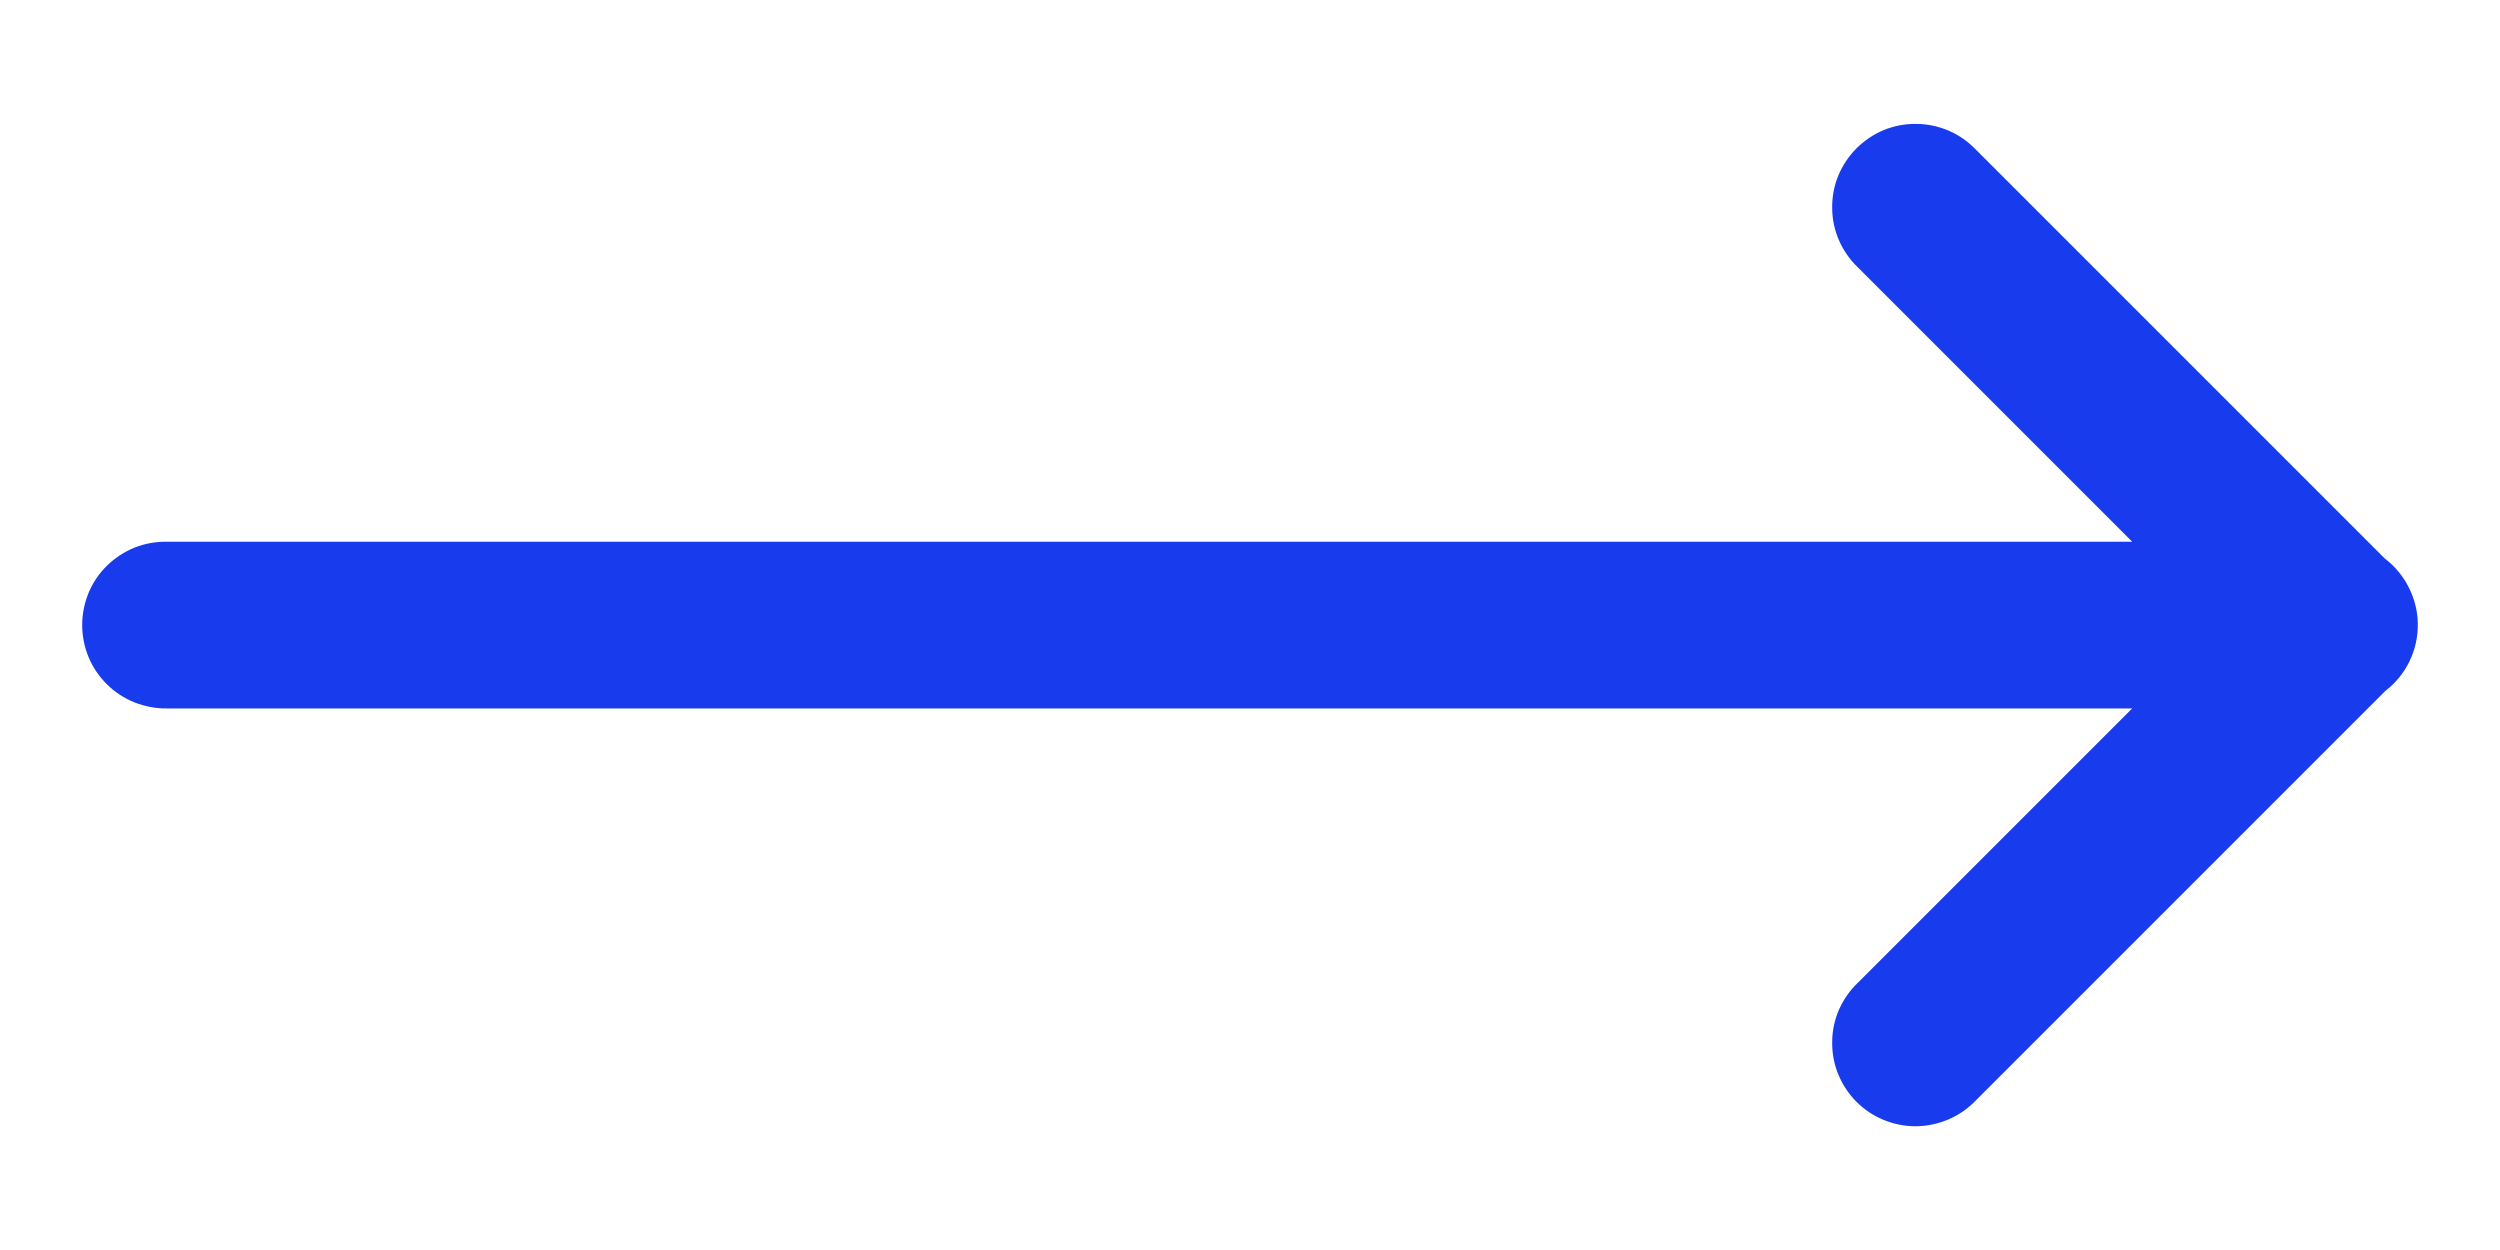
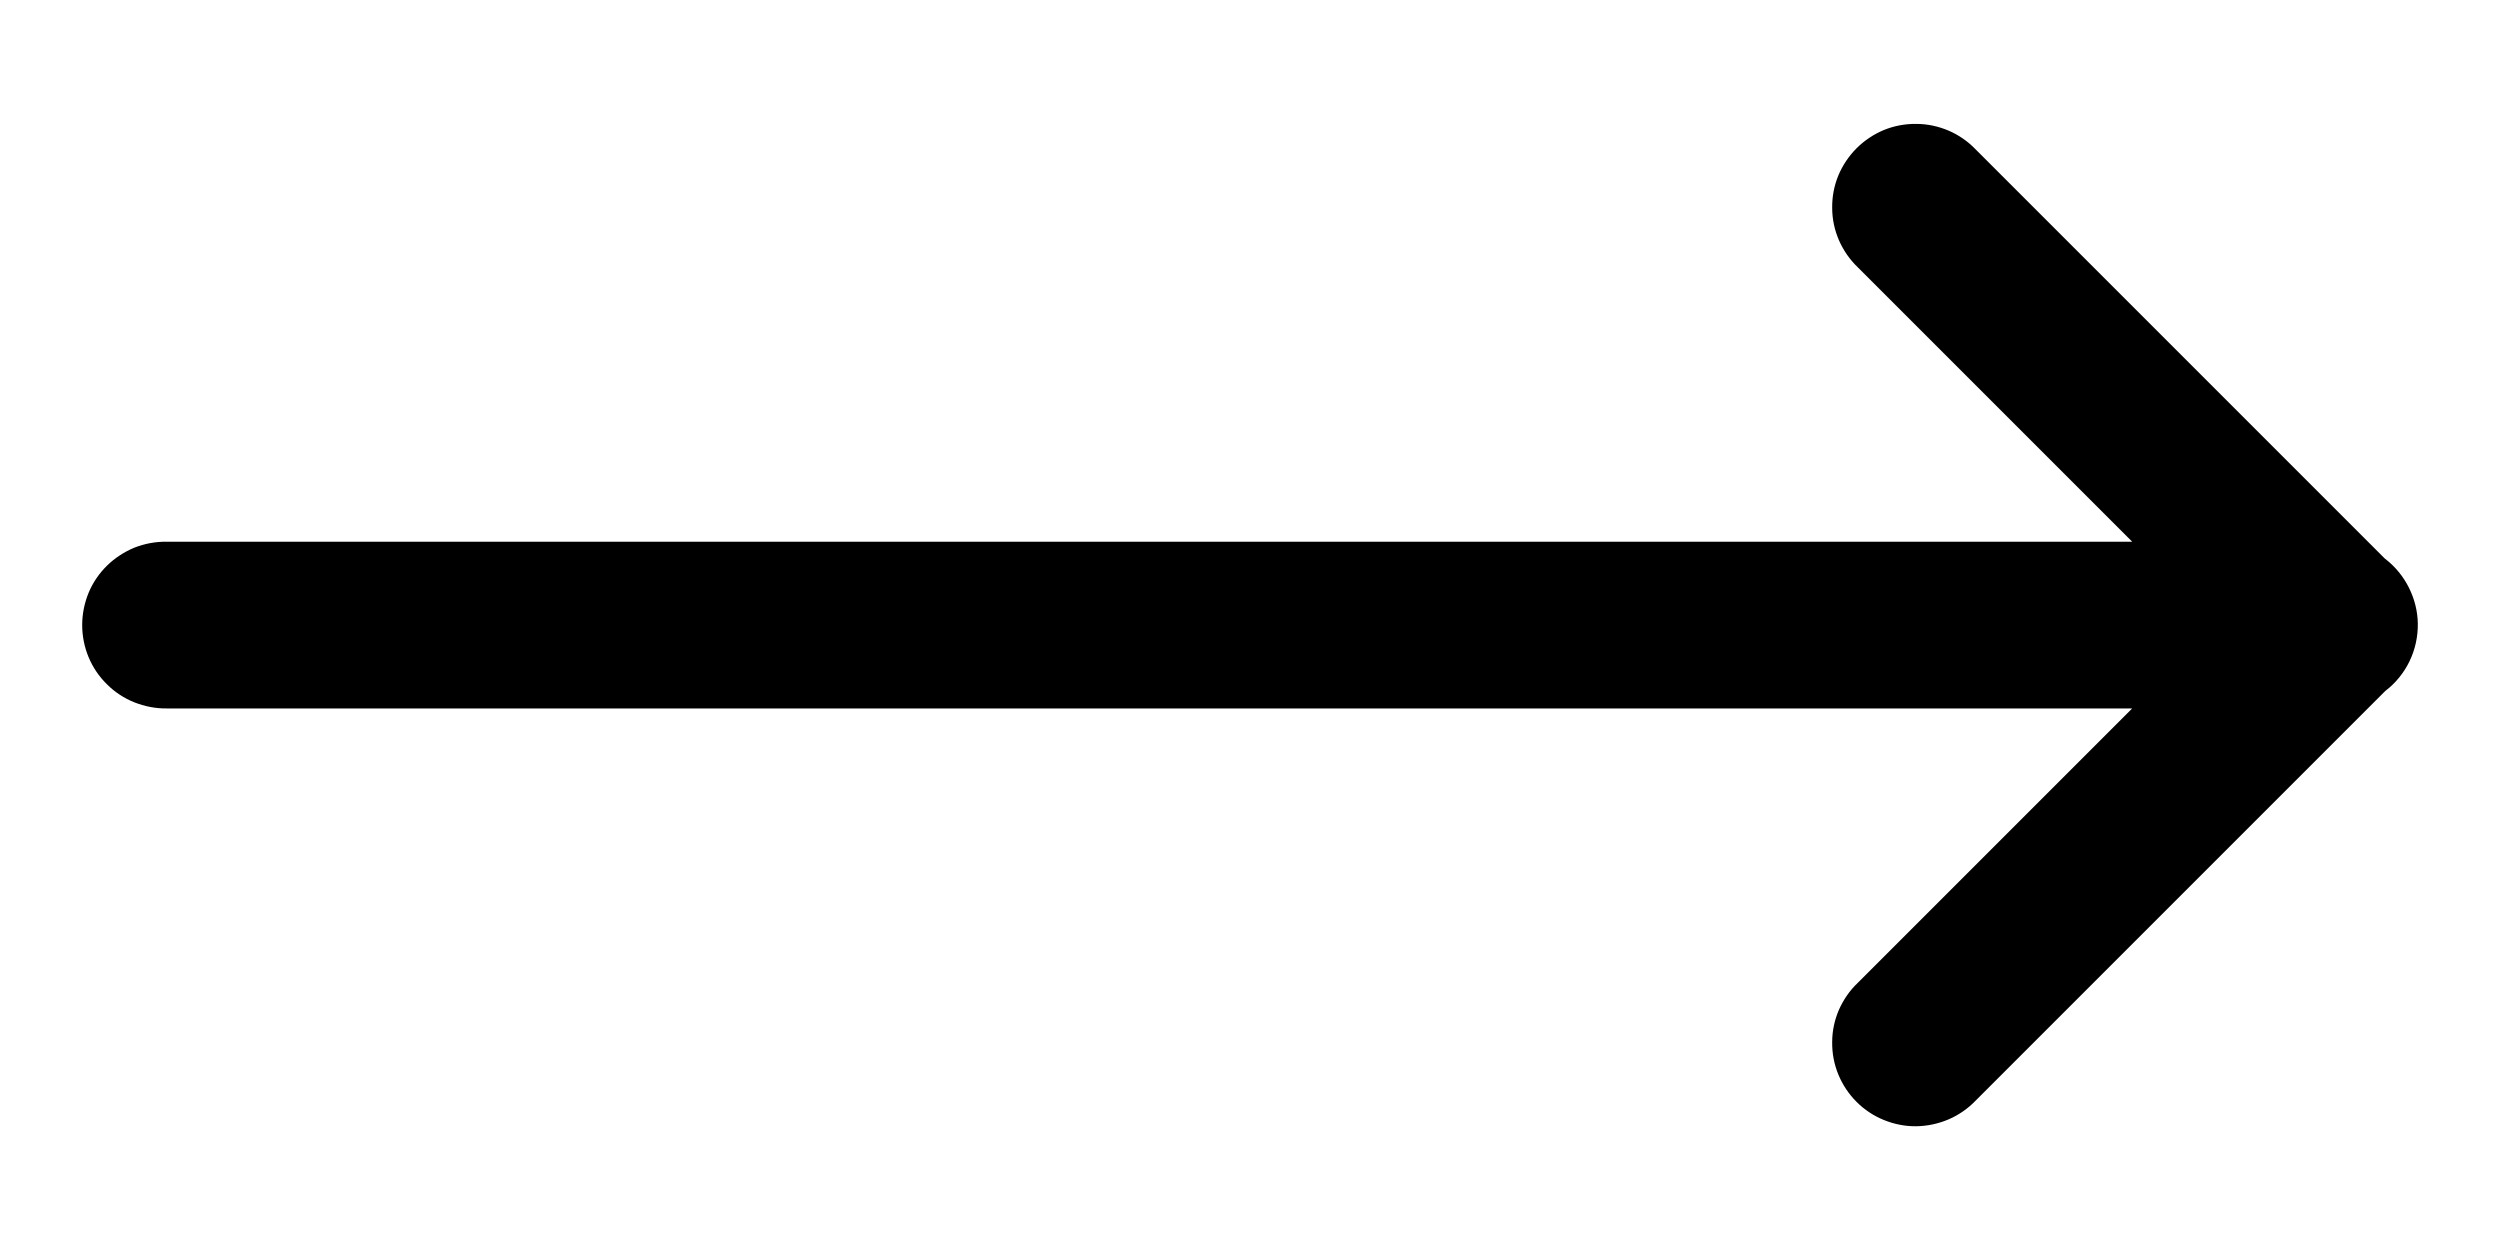
- <svg xmlns="http://www.w3.org/2000/svg" width="24" height="12" viewBox="0 0 16 8" fill="none">
-   <path d="M15.474 3.992C15.473 3.912 15.453 3.833 15.417 3.761C15.381 3.689 15.329 3.626 15.266 3.577C15.265 3.577 15.264 3.576 15.263 3.575L12.644 0.956C12.595 0.905 12.536 0.864 12.471 0.836C12.405 0.808 12.335 0.793 12.264 0.793C12.194 0.792 12.123 0.805 12.057 0.832C11.992 0.859 11.932 0.899 11.882 0.949C11.832 0.999 11.792 1.059 11.765 1.124C11.738 1.19 11.725 1.26 11.726 1.331C11.726 1.402 11.741 1.472 11.769 1.537C11.798 1.603 11.838 1.661 11.89 1.711L13.646 3.467L1.067 3.467C0.996 3.466 0.926 3.479 0.86 3.505C0.795 3.532 0.735 3.571 0.685 3.62C0.634 3.67 0.594 3.729 0.567 3.794C0.54 3.86 0.526 3.93 0.526 4C0.526 4.071 0.54 4.141 0.567 4.206C0.594 4.271 0.634 4.33 0.685 4.38C0.735 4.43 0.795 4.469 0.86 4.495C0.926 4.521 0.996 4.535 1.067 4.534L13.646 4.534L11.89 6.29C11.838 6.339 11.798 6.398 11.769 6.463C11.741 6.528 11.726 6.598 11.726 6.669C11.725 6.74 11.738 6.81 11.765 6.876C11.792 6.942 11.832 7.002 11.882 7.052C11.932 7.102 11.992 7.142 12.057 7.168C12.123 7.195 12.194 7.209 12.264 7.208C12.335 7.207 12.405 7.192 12.471 7.164C12.536 7.136 12.595 7.095 12.644 7.044L15.266 4.422C15.332 4.372 15.385 4.306 15.421 4.232C15.457 4.157 15.475 4.075 15.474 3.992Z" fill="#183BEE" />
+ <svg xmlns="http://www.w3.org/2000/svg" width="24" height="12" viewBox="0 0 16 8">
+   <path d="M15.474 3.992C15.473 3.912 15.453 3.833 15.417 3.761C15.381 3.689 15.329 3.626 15.266 3.577C15.265 3.577 15.264 3.576 15.263 3.575L12.644 0.956C12.595 0.905 12.536 0.864 12.471 0.836C12.405 0.808 12.335 0.793 12.264 0.793C12.194 0.792 12.123 0.805 12.057 0.832C11.992 0.859 11.932 0.899 11.882 0.949C11.832 0.999 11.792 1.059 11.765 1.124C11.738 1.19 11.725 1.26 11.726 1.331C11.726 1.402 11.741 1.472 11.769 1.537C11.798 1.603 11.838 1.661 11.89 1.711L13.646 3.467L1.067 3.467C0.996 3.466 0.926 3.479 0.86 3.505C0.795 3.532 0.735 3.571 0.685 3.62C0.634 3.67 0.594 3.729 0.567 3.794C0.54 3.86 0.526 3.93 0.526 4C0.526 4.071 0.54 4.141 0.567 4.206C0.594 4.271 0.634 4.33 0.685 4.38C0.735 4.43 0.795 4.469 0.86 4.495C0.926 4.521 0.996 4.535 1.067 4.534L13.646 4.534L11.89 6.29C11.838 6.339 11.798 6.398 11.769 6.463C11.741 6.528 11.726 6.598 11.726 6.669C11.725 6.74 11.738 6.81 11.765 6.876C11.792 6.942 11.832 7.002 11.882 7.052C11.932 7.102 11.992 7.142 12.057 7.168C12.123 7.195 12.194 7.209 12.264 7.208C12.335 7.207 12.405 7.192 12.471 7.164C12.536 7.136 12.595 7.095 12.644 7.044L15.266 4.422C15.332 4.372 15.385 4.306 15.421 4.232C15.457 4.157 15.475 4.075 15.474 3.992Z" fill="currentColor" />
</svg>
